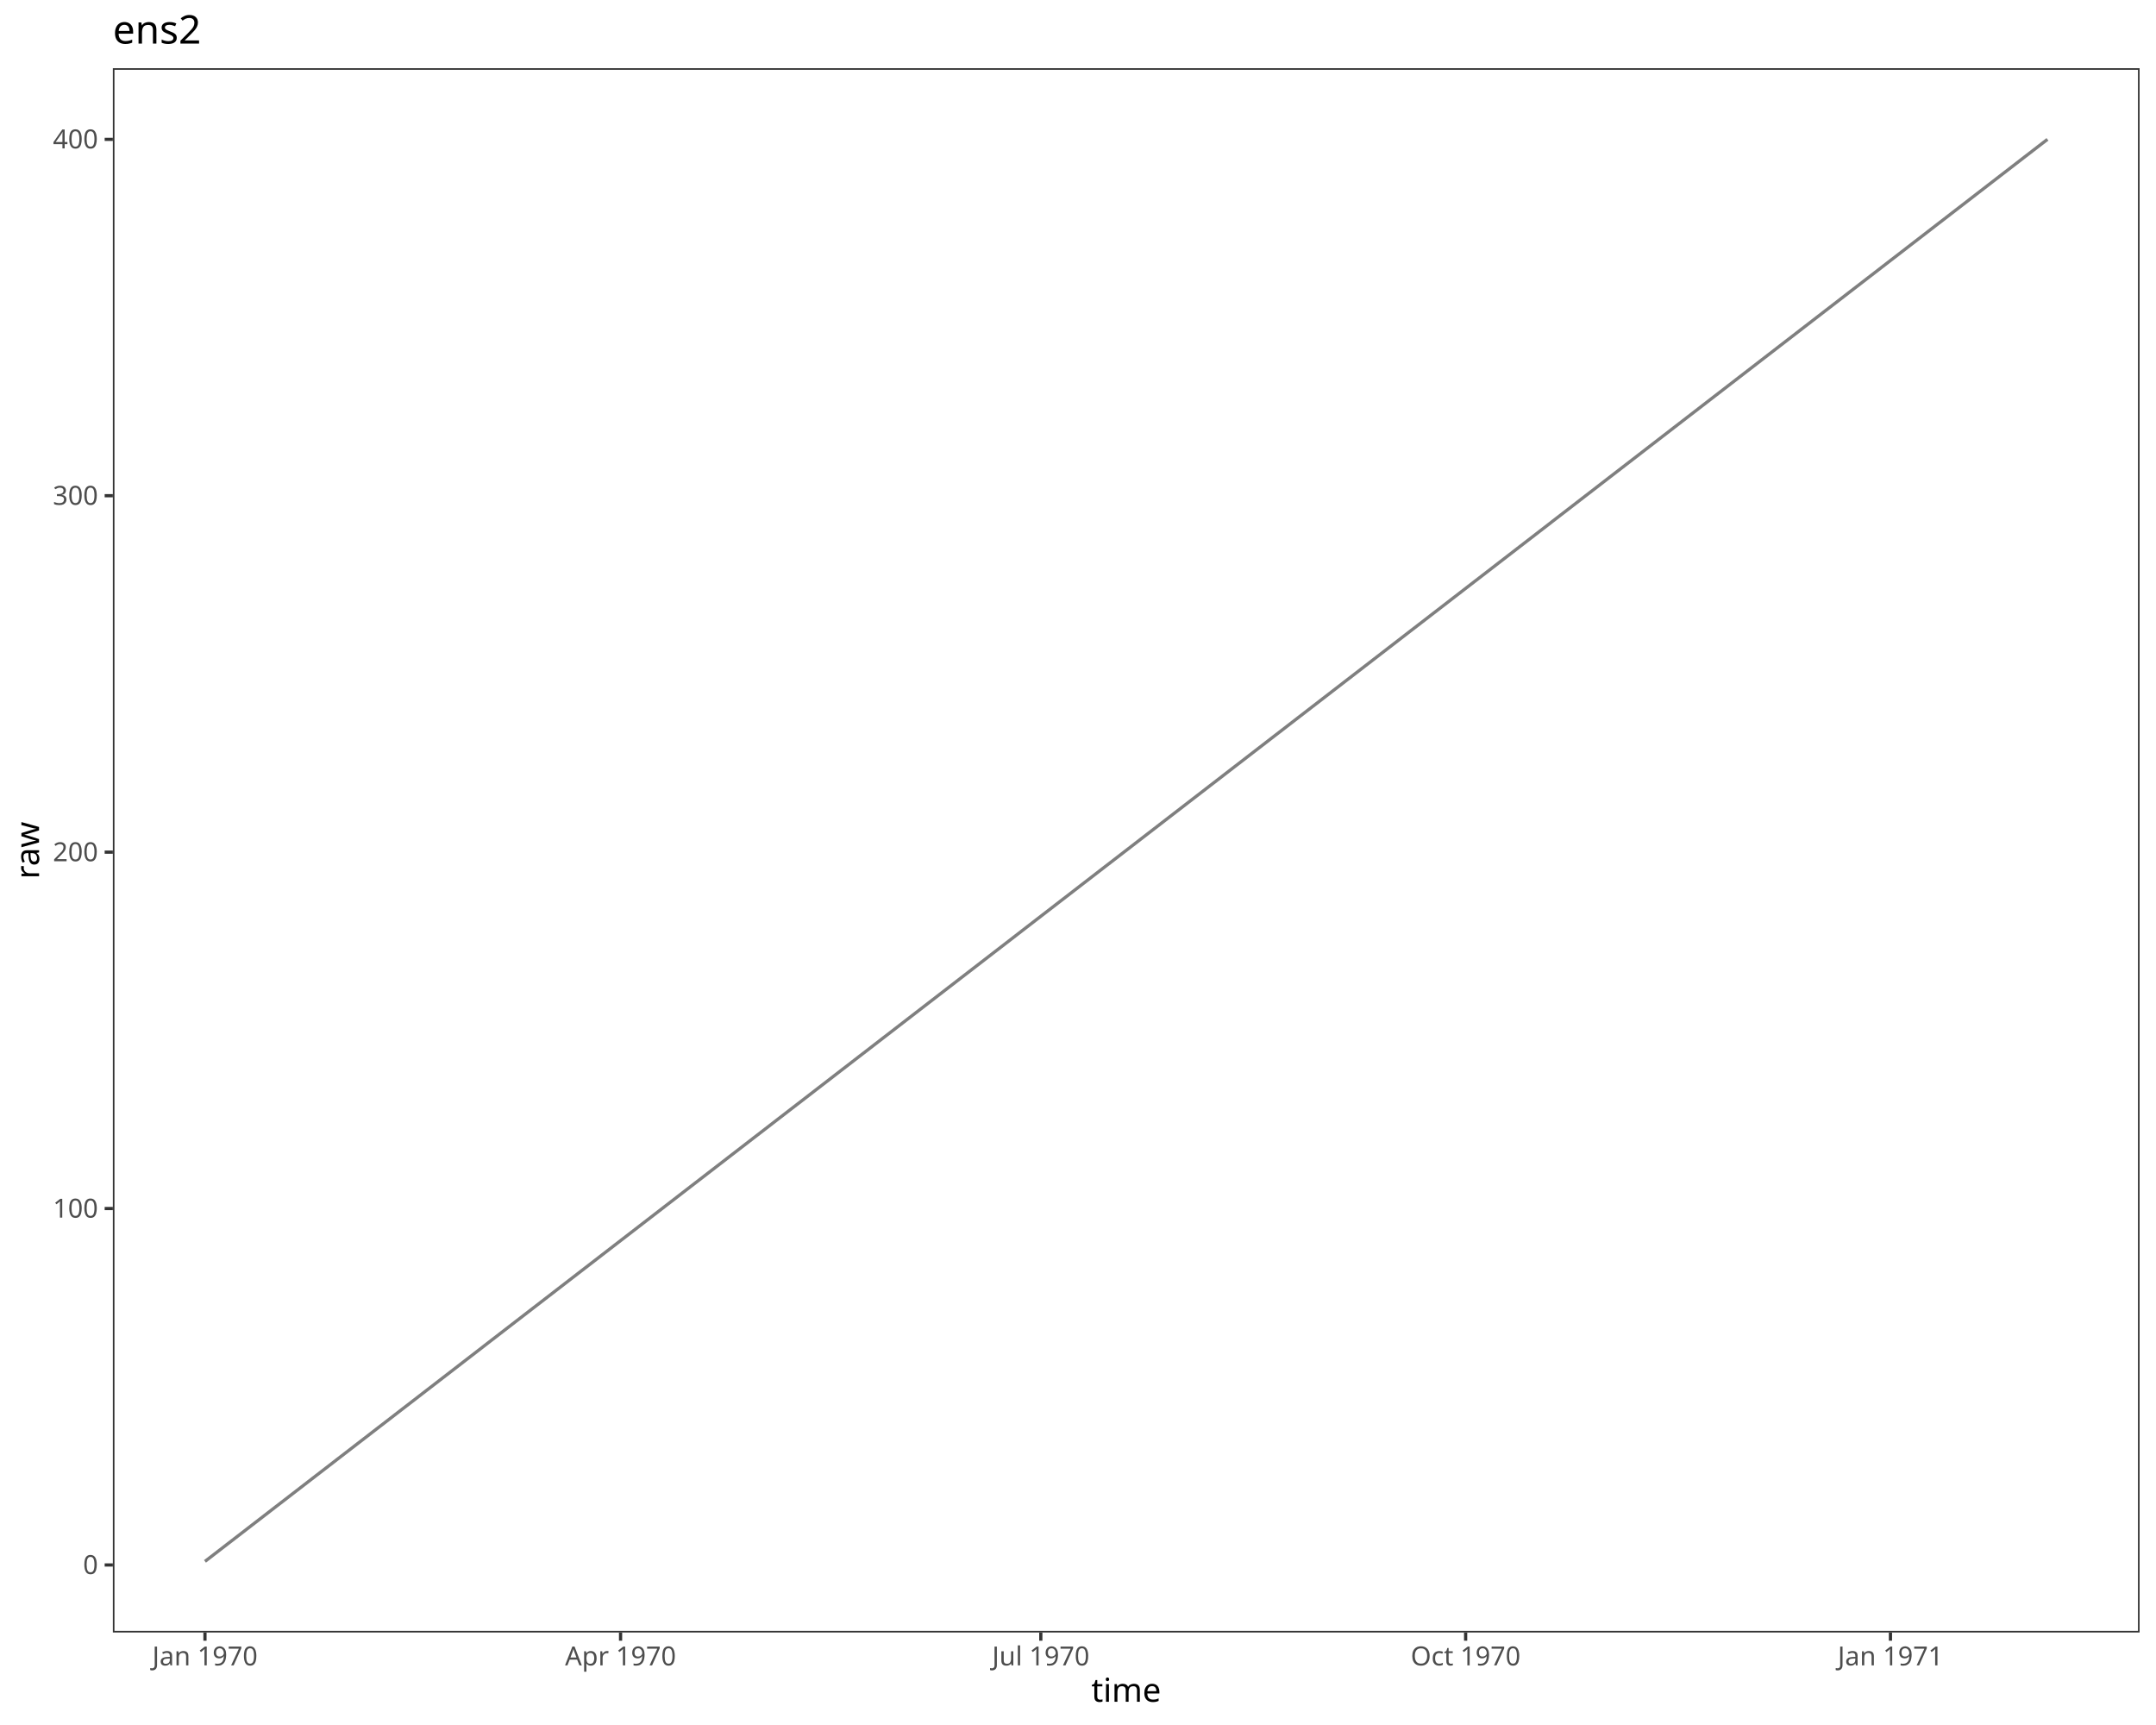
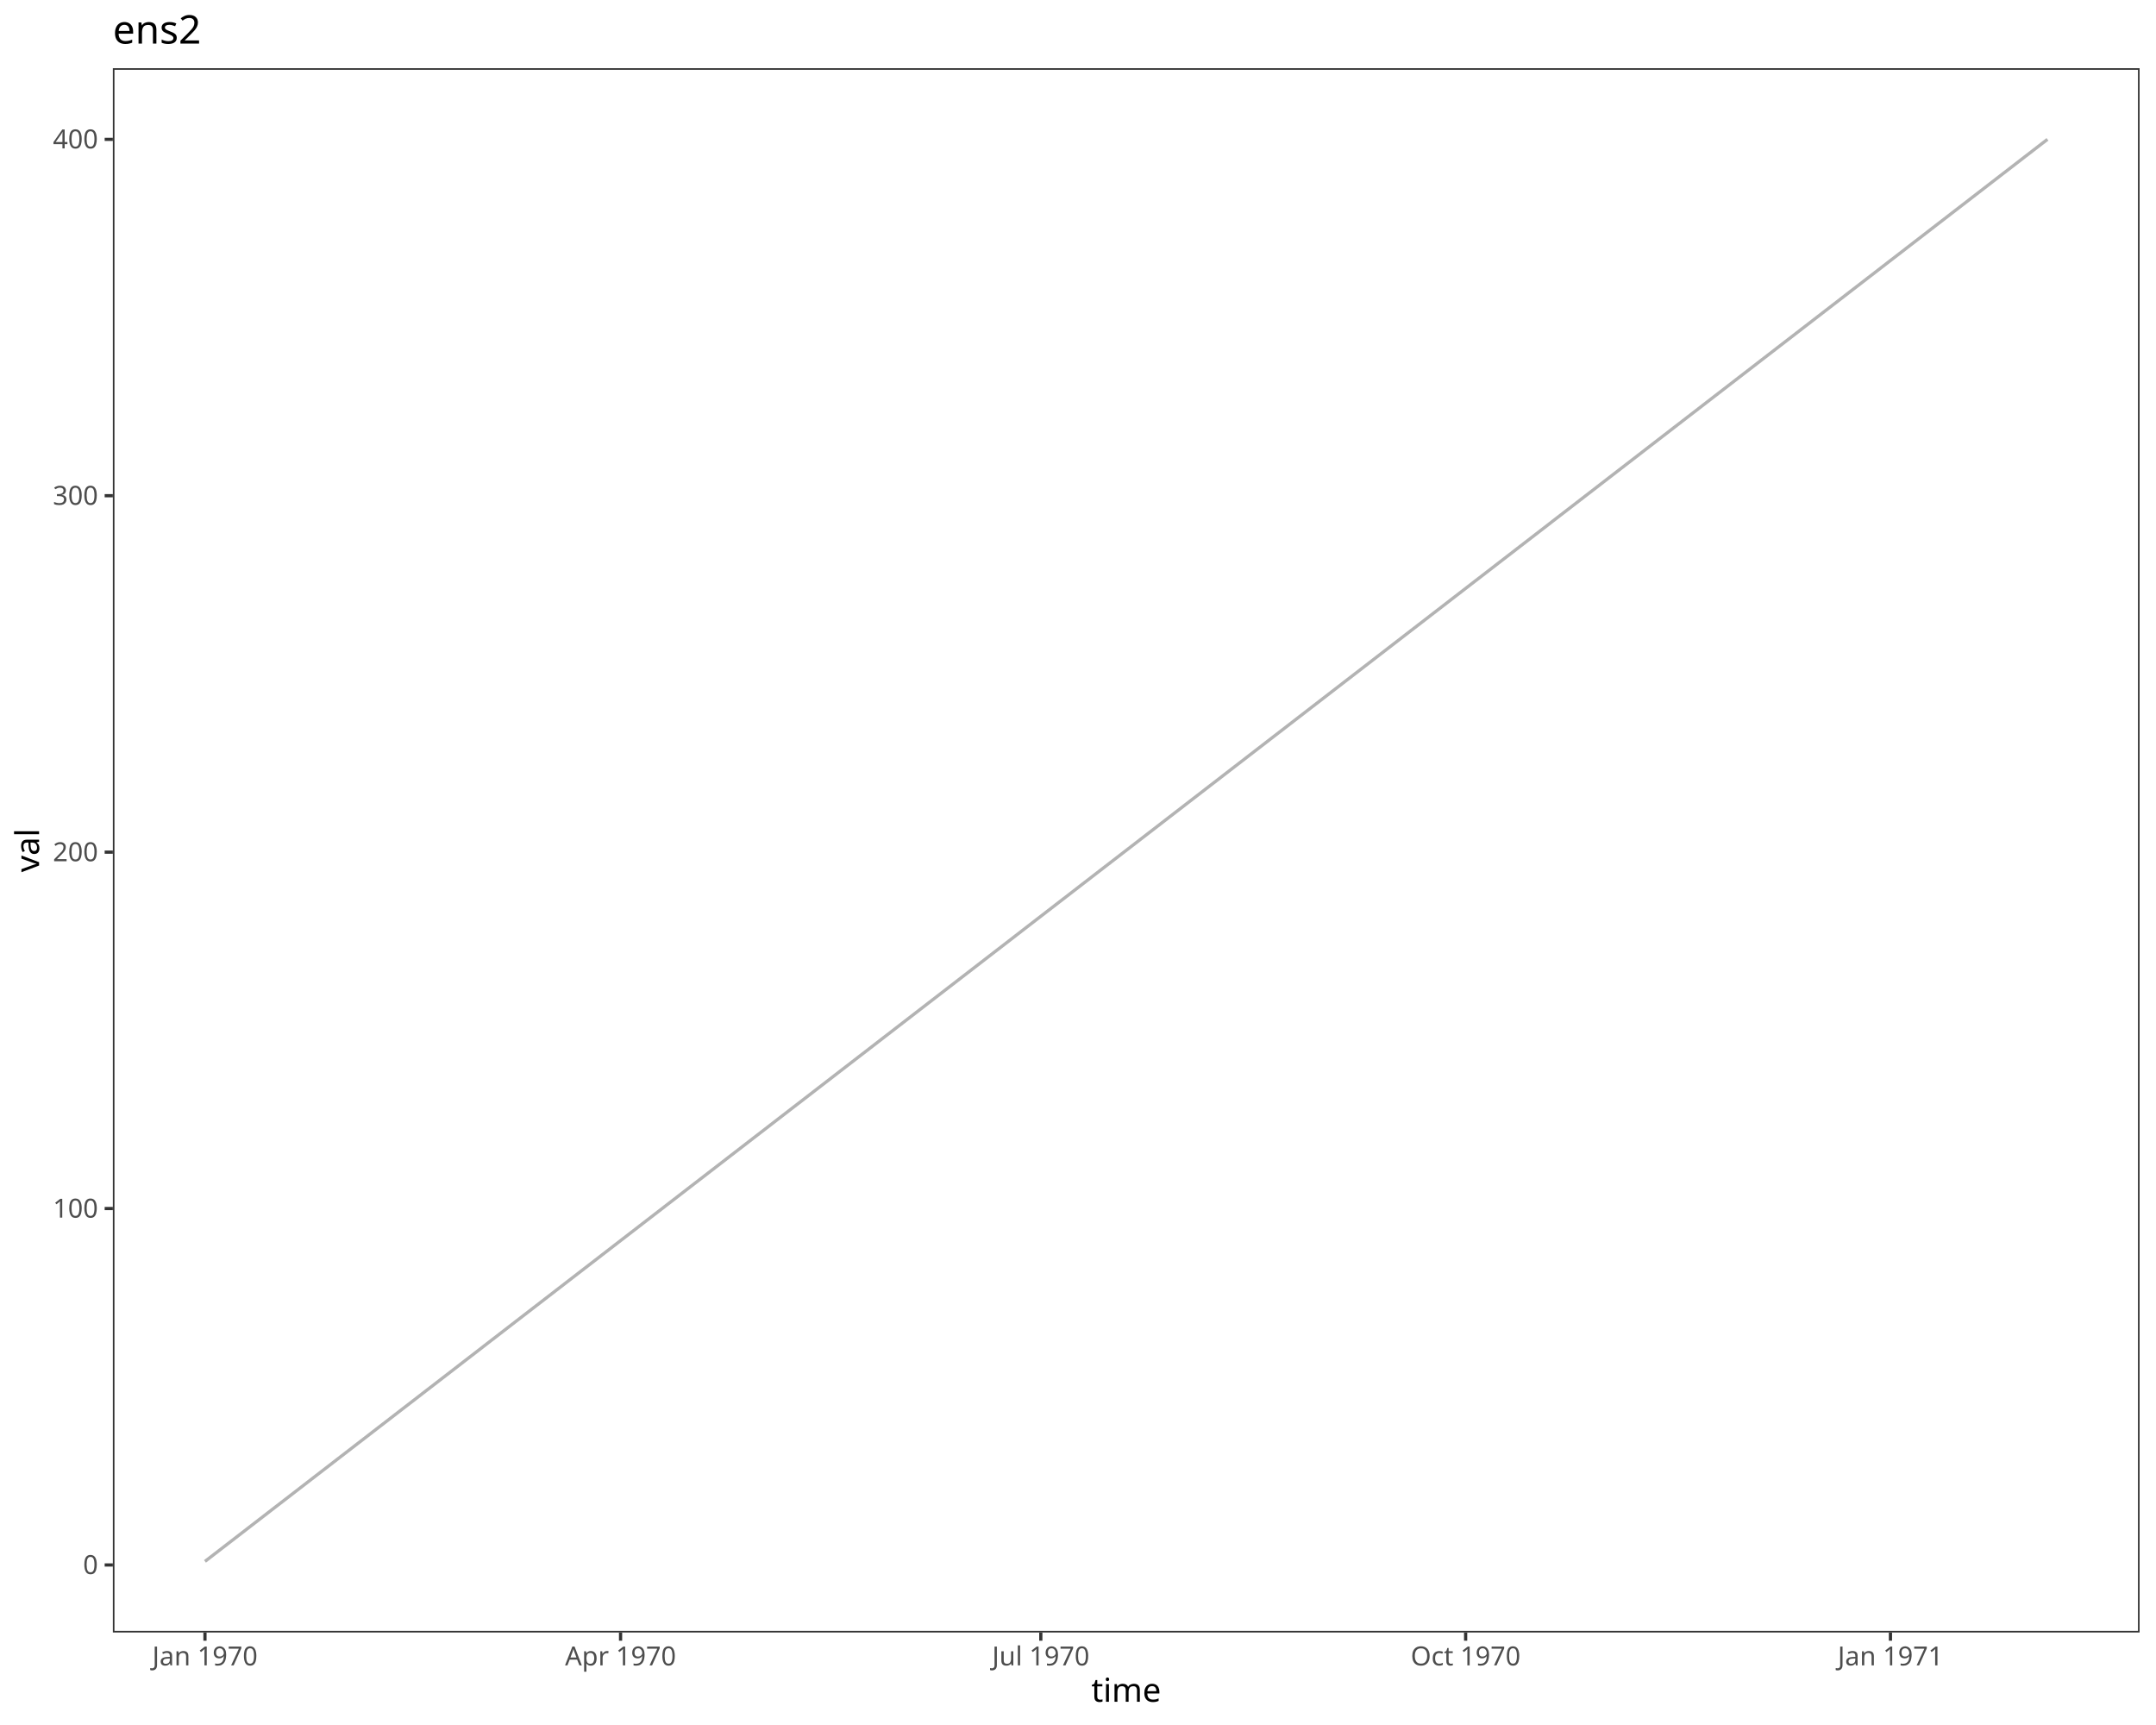
<svg xmlns="http://www.w3.org/2000/svg" class="svglite" data-engine-version="2.0" width="720.00pt" height="576.00pt" viewBox="0 0 720.00 576.00">
  <defs>
    <style type="text/css">
    .svglite line, .svglite polyline, .svglite polygon, .svglite path, .svglite rect, .svglite circle {
      fill: none;
      stroke: #000000;
      stroke-linecap: round;
      stroke-linejoin: round;
      stroke-miterlimit: 10.00;
    }
  </style>
  </defs>
  <rect width="100%" height="100%" style="stroke: none; fill: #FFFFFF;" />
  <defs>
    <clipPath id="cpMC4wMHw3MjAuMDB8MC4wMHw1NzYuMDA=">
      <rect x="0.00" y="0.00" width="720.00" height="576.00" />
    </clipPath>
  </defs>
  <g clip-path="url(#cpMC4wMHw3MjAuMDB8MC4wMHw1NzYuMDA=)">
    <rect x="0.00" y="0.00" width="720.00" height="576.00" style="stroke-width: 1.07; stroke: #FFFFFF; fill: #FFFFFF;" />
  </g>
  <defs>
    <clipPath id="cpMzcuNjl8NzE0LjUyfDIyLjc4fDU0NS4xMQ==">
      <rect x="37.69" y="22.78" width="676.83" height="522.33" />
    </clipPath>
  </defs>
  <g clip-path="url(#cpMzcuNjl8NzE0LjUyfDIyLjc4fDU0NS4xMQ==)">
    <rect x="37.69" y="22.78" width="676.83" height="522.33" style="stroke-width: 1.07; stroke: none; fill: #FFFFFF;" />
-     <polyline points="68.45,521.37 70.00,520.18 71.54,518.99 73.08,517.80 74.62,516.61 76.16,515.42 77.71,514.23 79.25,513.04 80.79,511.85 82.33,510.66 83.87,509.47 85.42,508.28 86.96,507.09 88.50,505.90 90.04,504.71 91.58,503.52 93.13,502.33 94.67,501.14 96.21,499.95 97.75,498.76 99.30,497.57 100.84,496.38 102.38,495.19 103.92,494.00 105.46,492.81 107.01,491.62 108.55,490.43 110.09,489.24 111.63,488.05 113.17,486.86 114.72,485.67 116.26,484.48 117.80,483.29 119.34,482.10 120.89,480.91 122.43,479.72 123.97,478.53 125.51,477.34 127.05,476.15 128.60,474.96 130.14,473.77 131.68,472.58 133.22,471.39 134.76,470.20 136.31,469.01 137.85,467.82 139.39,466.63 140.93,465.44 142.47,464.25 144.02,463.06 145.56,461.87 147.10,460.68 148.64,459.49 150.19,458.30 151.73,457.11 153.27,455.92 154.81,454.73 156.35,453.54 157.90,452.35 159.44,451.16 160.98,449.97 162.52,448.77 164.06,447.58 165.61,446.39 167.15,445.20 168.69,444.01 170.23,442.82 171.77,441.63 173.32,440.44 174.86,439.25 176.40,438.06 177.94,436.87 179.49,435.68 181.03,434.49 182.57,433.30 184.11,432.11 185.65,430.92 187.20,429.73 188.74,428.54 190.28,427.35 191.82,426.16 193.36,424.97 194.91,423.78 196.45,422.59 197.99,421.40 199.53,420.21 201.07,419.02 202.62,417.83 204.16,416.64 205.70,415.45 207.24,414.26 208.79,413.07 210.33,411.88 211.87,410.69 213.41,409.50 214.95,408.31 216.50,407.12 218.04,405.93 219.58,404.74 221.12,403.55 222.66,402.36 224.21,401.17 225.75,399.98 227.29,398.79 228.83,397.60 230.37,396.41 231.92,395.22 233.46,394.03 235.00,392.84 236.54,391.65 238.09,390.46 239.63,389.27 241.17,388.08 242.71,386.89 244.25,385.70 245.80,384.51 247.34,383.32 248.88,382.13 250.42,380.94 251.96,379.75 253.51,378.56 255.05,377.37 256.59,376.18 258.13,374.99 259.67,373.80 261.22,372.61 262.76,371.42 264.30,370.23 265.84,369.04 267.39,367.85 268.93,366.66 270.47,365.47 272.01,364.28 273.55,363.09 275.10,361.90 276.64,360.71 278.18,359.52 279.72,358.33 281.26,357.14 282.81,355.95 284.35,354.76 285.89,353.57 287.43,352.38 288.98,351.19 290.52,350.00 292.06,348.81 293.60,347.62 295.14,346.43 296.69,345.24 298.23,344.05 299.77,342.86 301.31,341.67 302.85,340.48 304.40,339.29 305.94,338.10 307.48,336.91 309.02,335.72 310.56,334.53 312.11,333.34 313.65,332.15 315.19,330.96 316.73,329.77 318.28,328.58 319.82,327.39 321.36,326.20 322.90,325.01 324.44,323.82 325.99,322.63 327.53,321.44 329.07,320.25 330.61,319.06 332.15,317.87 333.70,316.68 335.24,315.49 336.78,314.30 338.32,313.11 339.86,311.92 341.41,310.72 342.95,309.53 344.49,308.34 346.03,307.15 347.58,305.96 349.12,304.77 350.66,303.58 352.20,302.39 353.74,301.20 355.29,300.01 356.83,298.82 358.37,297.63 359.91,296.44 361.45,295.25 363.00,294.06 364.54,292.87 366.08,291.68 367.62,290.49 369.16,289.30 370.71,288.11 372.25,286.92 373.79,285.73 375.33,284.54 376.88,283.35 378.42,282.16 379.96,280.97 381.50,279.78 383.04,278.59 384.59,277.40 386.13,276.21 387.67,275.02 389.21,273.83 390.75,272.64 392.30,271.45 393.84,270.26 395.38,269.07 396.92,267.88 398.46,266.69 400.01,265.50 401.55,264.31 403.09,263.12 404.63,261.93 406.18,260.74 407.72,259.55 409.26,258.36 410.80,257.17 412.34,255.98 413.89,254.79 415.43,253.60 416.97,252.41 418.51,251.22 420.05,250.03 421.60,248.84 423.14,247.65 424.68,246.46 426.22,245.27 427.77,244.08 429.31,242.89 430.85,241.70 432.39,240.51 433.93,239.32 435.48,238.13 437.02,236.94 438.56,235.75 440.10,234.56 441.64,233.37 443.19,232.18 444.73,230.99 446.27,229.80 447.81,228.61 449.35,227.42 450.90,226.23 452.44,225.04 453.98,223.85 455.52,222.66 457.07,221.47 458.61,220.28 460.15,219.09 461.69,217.90 463.23,216.71 464.78,215.52 466.32,214.33 467.86,213.14 469.40,211.95 470.94,210.76 472.49,209.57 474.03,208.38 475.57,207.19 477.11,206.00 478.65,204.81 480.20,203.62 481.74,202.43 483.28,201.24 484.82,200.05 486.37,198.86 487.91,197.67 489.45,196.48 490.99,195.29 492.53,194.10 494.08,192.91 495.62,191.72 497.16,190.53 498.70,189.34 500.24,188.15 501.79,186.96 503.33,185.77 504.87,184.58 506.41,183.39 507.95,182.20 509.50,181.01 511.04,179.82 512.58,178.63 514.12,177.44 515.67,176.25 517.21,175.06 518.75,173.86 520.29,172.67 521.83,171.48 523.38,170.29 524.92,169.10 526.46,167.91 528.00,166.72 529.54,165.53 531.09,164.34 532.63,163.15 534.17,161.96 535.71,160.77 537.25,159.58 538.80,158.39 540.34,157.20 541.88,156.01 543.42,154.82 544.97,153.63 546.51,152.44 548.05,151.25 549.59,150.06 551.13,148.87 552.68,147.68 554.22,146.49 555.76,145.30 557.30,144.11 558.84,142.92 560.39,141.73 561.93,140.54 563.47,139.35 565.01,138.16 566.56,136.97 568.10,135.78 569.64,134.59 571.18,133.40 572.72,132.21 574.27,131.02 575.81,129.83 577.35,128.64 578.89,127.45 580.43,126.26 581.98,125.07 583.52,123.88 585.06,122.69 586.60,121.50 588.14,120.31 589.69,119.12 591.23,117.93 592.77,116.74 594.31,115.55 595.86,114.36 597.40,113.17 598.94,111.98 600.48,110.79 602.02,109.60 603.57,108.41 605.11,107.22 606.65,106.03 608.19,104.84 609.73,103.65 611.28,102.46 612.82,101.27 614.36,100.08 615.90,98.89 617.44,97.70 618.99,96.51 620.53,95.32 622.07,94.13 623.61,92.94 625.16,91.75 626.70,90.56 628.24,89.37 629.78,88.18 631.32,86.99 632.87,85.80 634.41,84.61 635.95,83.42 637.49,82.23 639.03,81.04 640.58,79.85 642.12,78.66 643.66,77.47 645.20,76.28 646.74,75.09 648.29,73.90 649.83,72.71 651.37,71.52 652.91,70.33 654.46,69.14 656.00,67.95 657.54,66.76 659.08,65.57 660.62,64.38 662.17,63.19 663.71,62.00 665.25,60.81 666.79,59.62 668.33,58.43 669.88,57.24 671.42,56.05 672.96,54.86 674.50,53.67 676.04,52.48 677.59,51.29 679.13,50.10 680.67,48.91 682.21,47.72 683.76,46.53 " style="stroke-width: 1.07; stroke: #000000; stroke-opacity: 0.50; stroke-linecap: butt;" />
+     <polyline points="68.45,521.37 70.00,520.18 71.54,518.99 73.08,517.80 74.62,516.61 76.16,515.42 77.71,514.23 79.25,513.04 80.79,511.85 82.33,510.66 83.87,509.47 85.42,508.28 86.96,507.09 88.50,505.90 90.04,504.71 91.58,503.52 93.13,502.33 94.67,501.14 96.21,499.95 97.75,498.76 99.30,497.57 100.84,496.38 102.38,495.19 103.92,494.00 105.46,492.81 107.01,491.62 108.55,490.43 110.09,489.24 111.63,488.05 113.17,486.86 114.72,485.67 116.26,484.48 117.80,483.29 119.34,482.10 120.89,480.91 122.43,479.72 123.97,478.53 125.51,477.34 127.05,476.15 128.60,474.96 130.14,473.77 131.68,472.58 133.22,471.39 134.76,470.20 136.31,469.01 137.85,467.82 139.39,466.63 140.93,465.44 142.47,464.25 144.02,463.06 145.56,461.87 147.10,460.68 148.64,459.49 150.19,458.30 151.73,457.11 153.27,455.92 154.81,454.73 156.35,453.54 157.90,452.35 159.44,451.16 160.98,449.97 162.52,448.77 164.06,447.58 165.61,446.39 167.15,445.20 168.69,444.01 170.23,442.82 171.77,441.63 173.32,440.44 174.86,439.25 176.40,438.06 177.94,436.87 179.49,435.68 181.03,434.49 182.57,433.30 184.11,432.11 185.65,430.92 187.20,429.73 188.74,428.54 190.28,427.35 191.82,426.16 193.36,424.97 194.91,423.78 196.45,422.59 197.99,421.40 199.53,420.21 201.07,419.02 202.62,417.83 204.16,416.64 205.70,415.45 207.24,414.26 208.79,413.07 210.33,411.88 211.87,410.69 213.41,409.50 214.95,408.31 216.50,407.12 218.04,405.93 219.58,404.74 221.12,403.55 222.66,402.36 224.21,401.17 225.75,399.98 227.29,398.79 228.83,397.60 230.37,396.41 231.92,395.22 233.46,394.03 235.00,392.84 236.54,391.65 238.09,390.46 239.63,389.27 241.17,388.08 242.71,386.89 244.25,385.70 245.80,384.51 247.34,383.32 248.88,382.13 250.42,380.94 251.96,379.75 253.51,378.56 255.05,377.37 256.59,376.18 258.13,374.99 259.67,373.80 261.22,372.61 262.76,371.42 264.30,370.23 265.84,369.04 267.39,367.85 268.93,366.66 270.47,365.47 272.01,364.28 273.55,363.09 275.10,361.90 276.64,360.71 278.18,359.52 279.72,358.33 281.26,357.14 282.81,355.95 284.35,354.76 285.89,353.57 287.43,352.38 288.98,351.19 290.52,350.00 292.06,348.81 293.60,347.62 295.14,346.43 296.69,345.24 298.23,344.05 299.77,342.86 301.31,341.67 302.85,340.48 304.40,339.29 305.94,338.10 307.48,336.91 309.02,335.72 310.56,334.53 312.11,333.34 313.65,332.15 315.19,330.96 316.73,329.77 318.28,328.58 319.82,327.39 321.36,326.20 322.90,325.01 324.44,323.82 325.99,322.63 327.53,321.44 329.07,320.25 330.61,319.06 332.15,317.87 333.70,316.68 335.24,315.49 336.78,314.30 338.32,313.11 339.86,311.92 341.41,310.72 342.95,309.53 344.49,308.34 346.03,307.15 347.58,305.96 349.12,304.77 350.66,303.58 352.20,302.39 353.74,301.20 355.29,300.01 356.83,298.82 358.37,297.63 359.91,296.44 361.45,295.25 363.00,294.06 364.54,292.87 366.08,291.68 367.62,290.49 369.16,289.30 370.71,288.11 372.25,286.92 373.79,285.73 375.33,284.54 376.88,283.35 378.42,282.16 379.96,280.97 381.50,279.78 383.04,278.59 384.59,277.40 386.13,276.21 387.67,275.02 389.21,273.83 390.75,272.64 392.30,271.45 393.84,270.26 395.38,269.07 396.92,267.88 398.46,266.69 400.01,265.50 401.55,264.31 403.09,263.12 404.63,261.93 406.18,260.74 407.72,259.55 409.26,258.36 410.80,257.17 412.34,255.98 413.89,254.79 415.43,253.60 416.97,252.41 418.51,251.22 420.05,250.03 421.60,248.84 423.14,247.65 424.68,246.46 426.22,245.27 427.77,244.08 429.31,242.89 430.85,241.70 432.39,240.51 433.93,239.32 435.48,238.13 437.02,236.94 438.56,235.75 440.10,234.56 441.64,233.37 443.19,232.18 444.73,230.99 446.27,229.80 447.81,228.61 449.35,227.42 450.90,226.23 452.44,225.04 453.98,223.85 455.52,222.66 457.07,221.47 458.61,220.28 460.15,219.09 461.69,217.90 463.23,216.71 464.78,215.52 466.32,214.33 467.86,213.14 469.40,211.95 470.94,210.76 472.49,209.57 474.03,208.38 475.57,207.19 477.11,206.00 478.65,204.81 480.20,203.62 481.74,202.43 483.28,201.24 484.82,200.05 486.37,198.86 487.91,197.67 489.45,196.48 490.99,195.29 492.53,194.10 494.08,192.91 495.62,191.72 497.16,190.53 498.70,189.34 500.24,188.15 501.79,186.96 503.33,185.77 504.87,184.58 506.41,183.39 507.95,182.20 509.50,181.01 511.04,179.82 512.58,178.63 514.12,177.44 515.67,176.25 517.21,175.06 518.75,173.86 520.29,172.67 521.83,171.48 523.38,170.29 524.92,169.10 526.46,167.91 528.00,166.72 529.54,165.53 531.09,164.34 532.63,163.15 534.17,161.96 535.71,160.77 537.25,159.58 538.80,158.39 540.34,157.20 541.88,156.01 543.42,154.82 544.97,153.63 546.51,152.44 548.05,151.25 549.59,150.06 551.13,148.87 552.68,147.68 554.22,146.49 555.76,145.30 557.30,144.11 558.84,142.92 560.39,141.73 561.93,140.54 563.47,139.35 565.01,138.16 566.56,136.97 568.10,135.78 569.64,134.59 571.18,133.40 572.72,132.21 574.27,131.02 575.81,129.83 577.35,128.64 578.89,127.45 580.43,126.26 581.98,125.07 583.52,123.88 585.06,122.69 586.60,121.50 588.14,120.31 589.69,119.12 591.23,117.93 592.77,116.74 594.31,115.55 595.86,114.36 597.40,113.17 598.94,111.98 600.48,110.79 602.02,109.60 603.57,108.41 605.11,107.22 606.65,106.03 608.19,104.84 609.73,103.65 611.28,102.46 612.82,101.27 614.36,100.08 615.90,98.89 617.44,97.70 618.99,96.51 620.53,95.32 622.07,94.13 623.61,92.94 625.16,91.75 626.70,90.56 628.24,89.37 629.78,88.18 631.32,86.99 632.87,85.80 634.41,84.61 635.95,83.42 637.49,82.23 639.03,81.04 640.58,79.85 642.12,78.66 643.66,77.47 645.20,76.28 646.74,75.09 648.29,73.90 649.83,72.71 651.37,71.52 652.91,70.33 654.46,69.14 656.00,67.95 657.54,66.76 659.08,65.57 660.62,64.38 662.17,63.19 663.71,62.00 665.25,60.81 666.79,59.62 668.33,58.43 669.88,57.24 671.42,56.05 672.96,54.86 674.50,53.67 676.04,52.48 677.59,51.29 679.13,50.10 680.67,48.91 682.21,47.72 683.76,46.53 " style="stroke-width: 1.07; stroke: #000000; stroke-opacity: 0.30; stroke-linecap: butt;" />
    <rect x="37.69" y="22.78" width="676.83" height="522.33" style="stroke-width: 1.07; stroke: #333333;" />
  </g>
  <g clip-path="url(#cpMC4wMHw3MjAuMDB8MC4wMHw1NzYuMDA=)">
    <text x="32.76" y="525.59" text-anchor="end" style="font-size: 8.80px; fill: #4D4D4D; font-family: sans;" textLength="4.89px" lengthAdjust="spacingAndGlyphs">0</text>
    <text x="32.76" y="406.58" text-anchor="end" style="font-size: 8.80px; fill: #4D4D4D; font-family: sans;" textLength="14.68px" lengthAdjust="spacingAndGlyphs">100</text>
    <text x="32.76" y="287.57" text-anchor="end" style="font-size: 8.80px; fill: #4D4D4D; font-family: sans;" textLength="14.68px" lengthAdjust="spacingAndGlyphs">200</text>
    <text x="32.76" y="168.56" text-anchor="end" style="font-size: 8.80px; fill: #4D4D4D; font-family: sans;" textLength="14.68px" lengthAdjust="spacingAndGlyphs">300</text>
    <text x="32.76" y="49.55" text-anchor="end" style="font-size: 8.80px; fill: #4D4D4D; font-family: sans;" textLength="14.68px" lengthAdjust="spacingAndGlyphs">400</text>
    <polyline points="34.95,522.56 37.69,522.56 " style="stroke-width: 1.07; stroke: #333333; stroke-linecap: butt;" />
    <polyline points="34.95,403.55 37.69,403.55 " style="stroke-width: 1.07; stroke: #333333; stroke-linecap: butt;" />
    <polyline points="34.95,284.54 37.69,284.54 " style="stroke-width: 1.07; stroke: #333333; stroke-linecap: butt;" />
    <polyline points="34.95,165.53 37.69,165.53 " style="stroke-width: 1.07; stroke: #333333; stroke-linecap: butt;" />
    <polyline points="34.95,46.53 37.69,46.53 " style="stroke-width: 1.07; stroke: #333333; stroke-linecap: butt;" />
    <polyline points="68.45,547.85 68.45,545.11 " style="stroke-width: 1.07; stroke: #333333; stroke-linecap: butt;" />
    <polyline points="207.24,547.85 207.24,545.11 " style="stroke-width: 1.07; stroke: #333333; stroke-linecap: butt;" />
    <polyline points="347.58,547.85 347.58,545.11 " style="stroke-width: 1.07; stroke: #333333; stroke-linecap: butt;" />
    <polyline points="489.45,547.85 489.45,545.11 " style="stroke-width: 1.07; stroke: #333333; stroke-linecap: butt;" />
    <polyline points="631.32,547.85 631.32,545.11 " style="stroke-width: 1.07; stroke: #333333; stroke-linecap: butt;" />
    <text x="68.45" y="556.10" text-anchor="middle" style="font-size: 8.80px; fill: #4D4D4D; font-family: sans;" textLength="36.22px" lengthAdjust="spacingAndGlyphs">Jan 1970</text>
    <text x="207.24" y="556.10" text-anchor="middle" style="font-size: 8.80px; fill: #4D4D4D; font-family: sans;" textLength="35.72px" lengthAdjust="spacingAndGlyphs">Apr 1970</text>
    <text x="347.58" y="556.10" text-anchor="middle" style="font-size: 8.80px; fill: #4D4D4D; font-family: sans;" textLength="33.27px" lengthAdjust="spacingAndGlyphs">Jul 1970</text>
    <text x="489.45" y="556.10" text-anchor="middle" style="font-size: 8.80px; fill: #4D4D4D; font-family: sans;" textLength="35.72px" lengthAdjust="spacingAndGlyphs">Oct 1970</text>
    <text x="631.32" y="556.10" text-anchor="middle" style="font-size: 8.80px; fill: #4D4D4D; font-family: sans;" textLength="36.22px" lengthAdjust="spacingAndGlyphs">Jan 1971</text>
    <text x="376.10" y="568.24" text-anchor="middle" style="font-size: 11.00px; font-family: sans;" textLength="20.78px" lengthAdjust="spacingAndGlyphs">time</text>
-     <text transform="translate(13.05,283.95) rotate(-90)" text-anchor="middle" style="font-size: 11.00px; font-family: sans;" textLength="17.73px" lengthAdjust="spacingAndGlyphs">raw</text>
+     <text transform="translate(13.05,283.95) rotate(-90)" text-anchor="middle" style="font-size: 11.00px; font-family: sans;" textLength="14.06px" lengthAdjust="spacingAndGlyphs">val</text>
    <text x="37.69" y="14.56" style="font-size: 13.20px; font-family: sans;" textLength="28.63px" lengthAdjust="spacingAndGlyphs">ens2</text>
  </g>
</svg>
